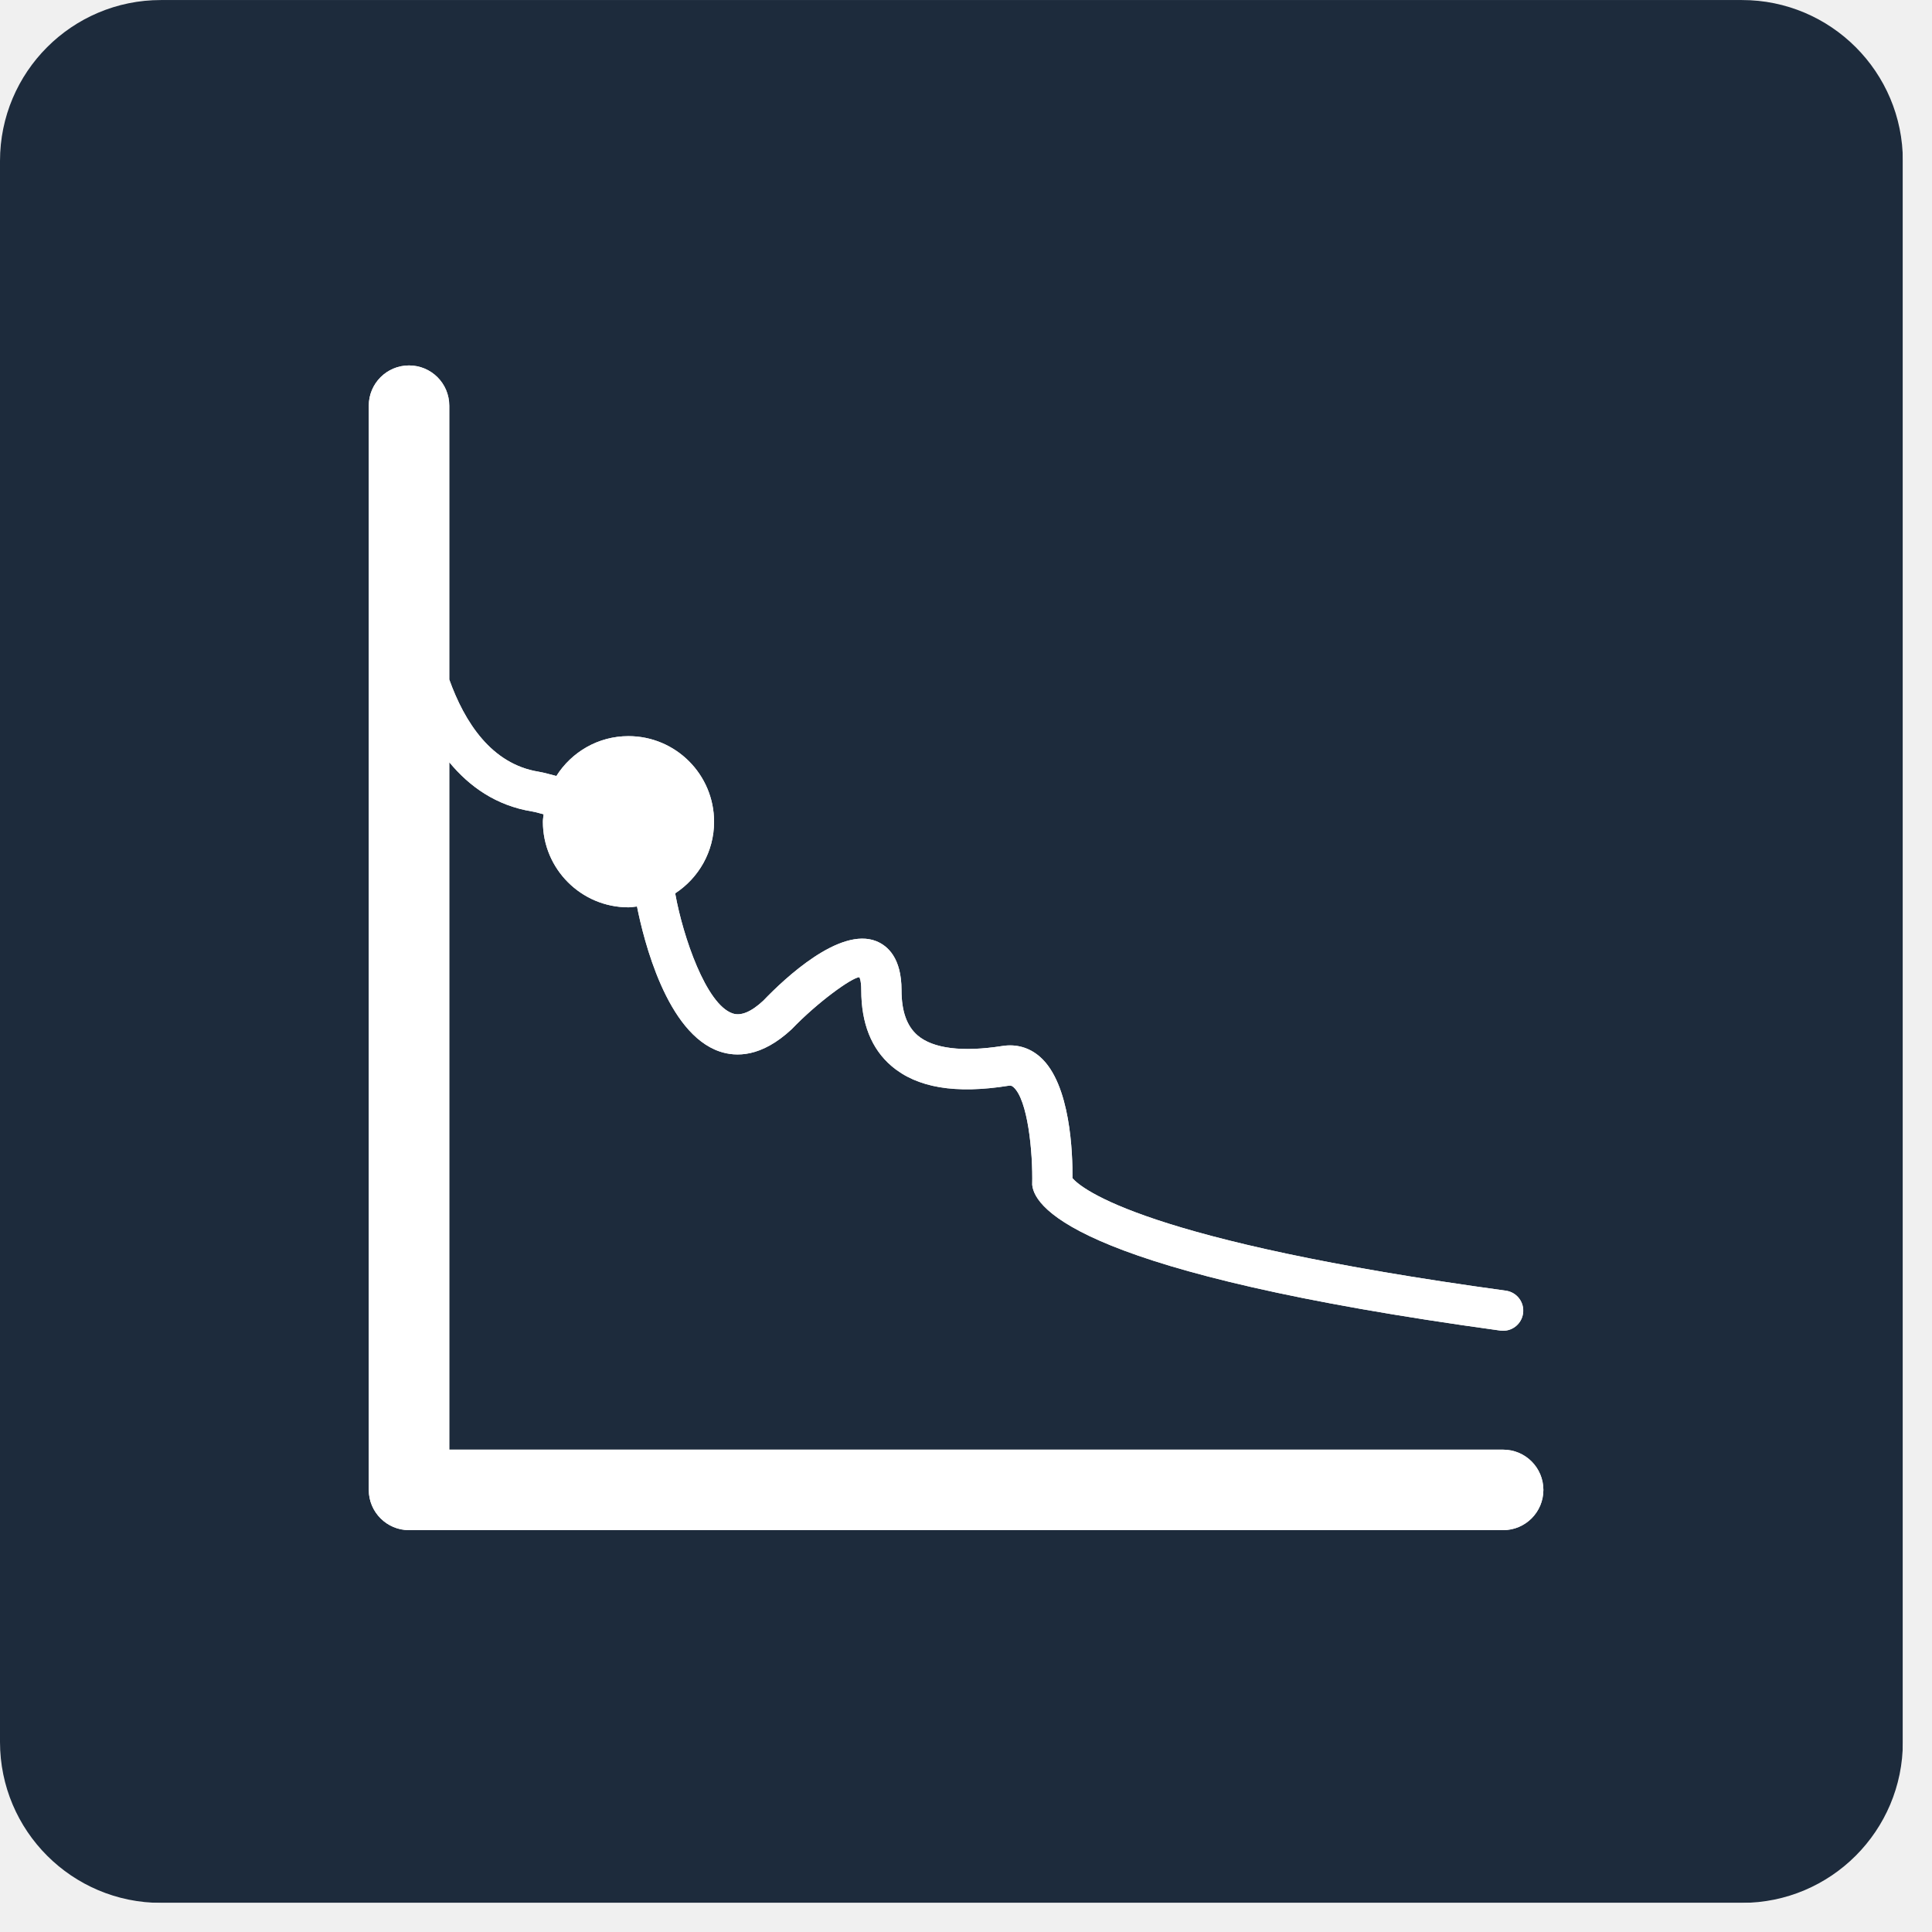
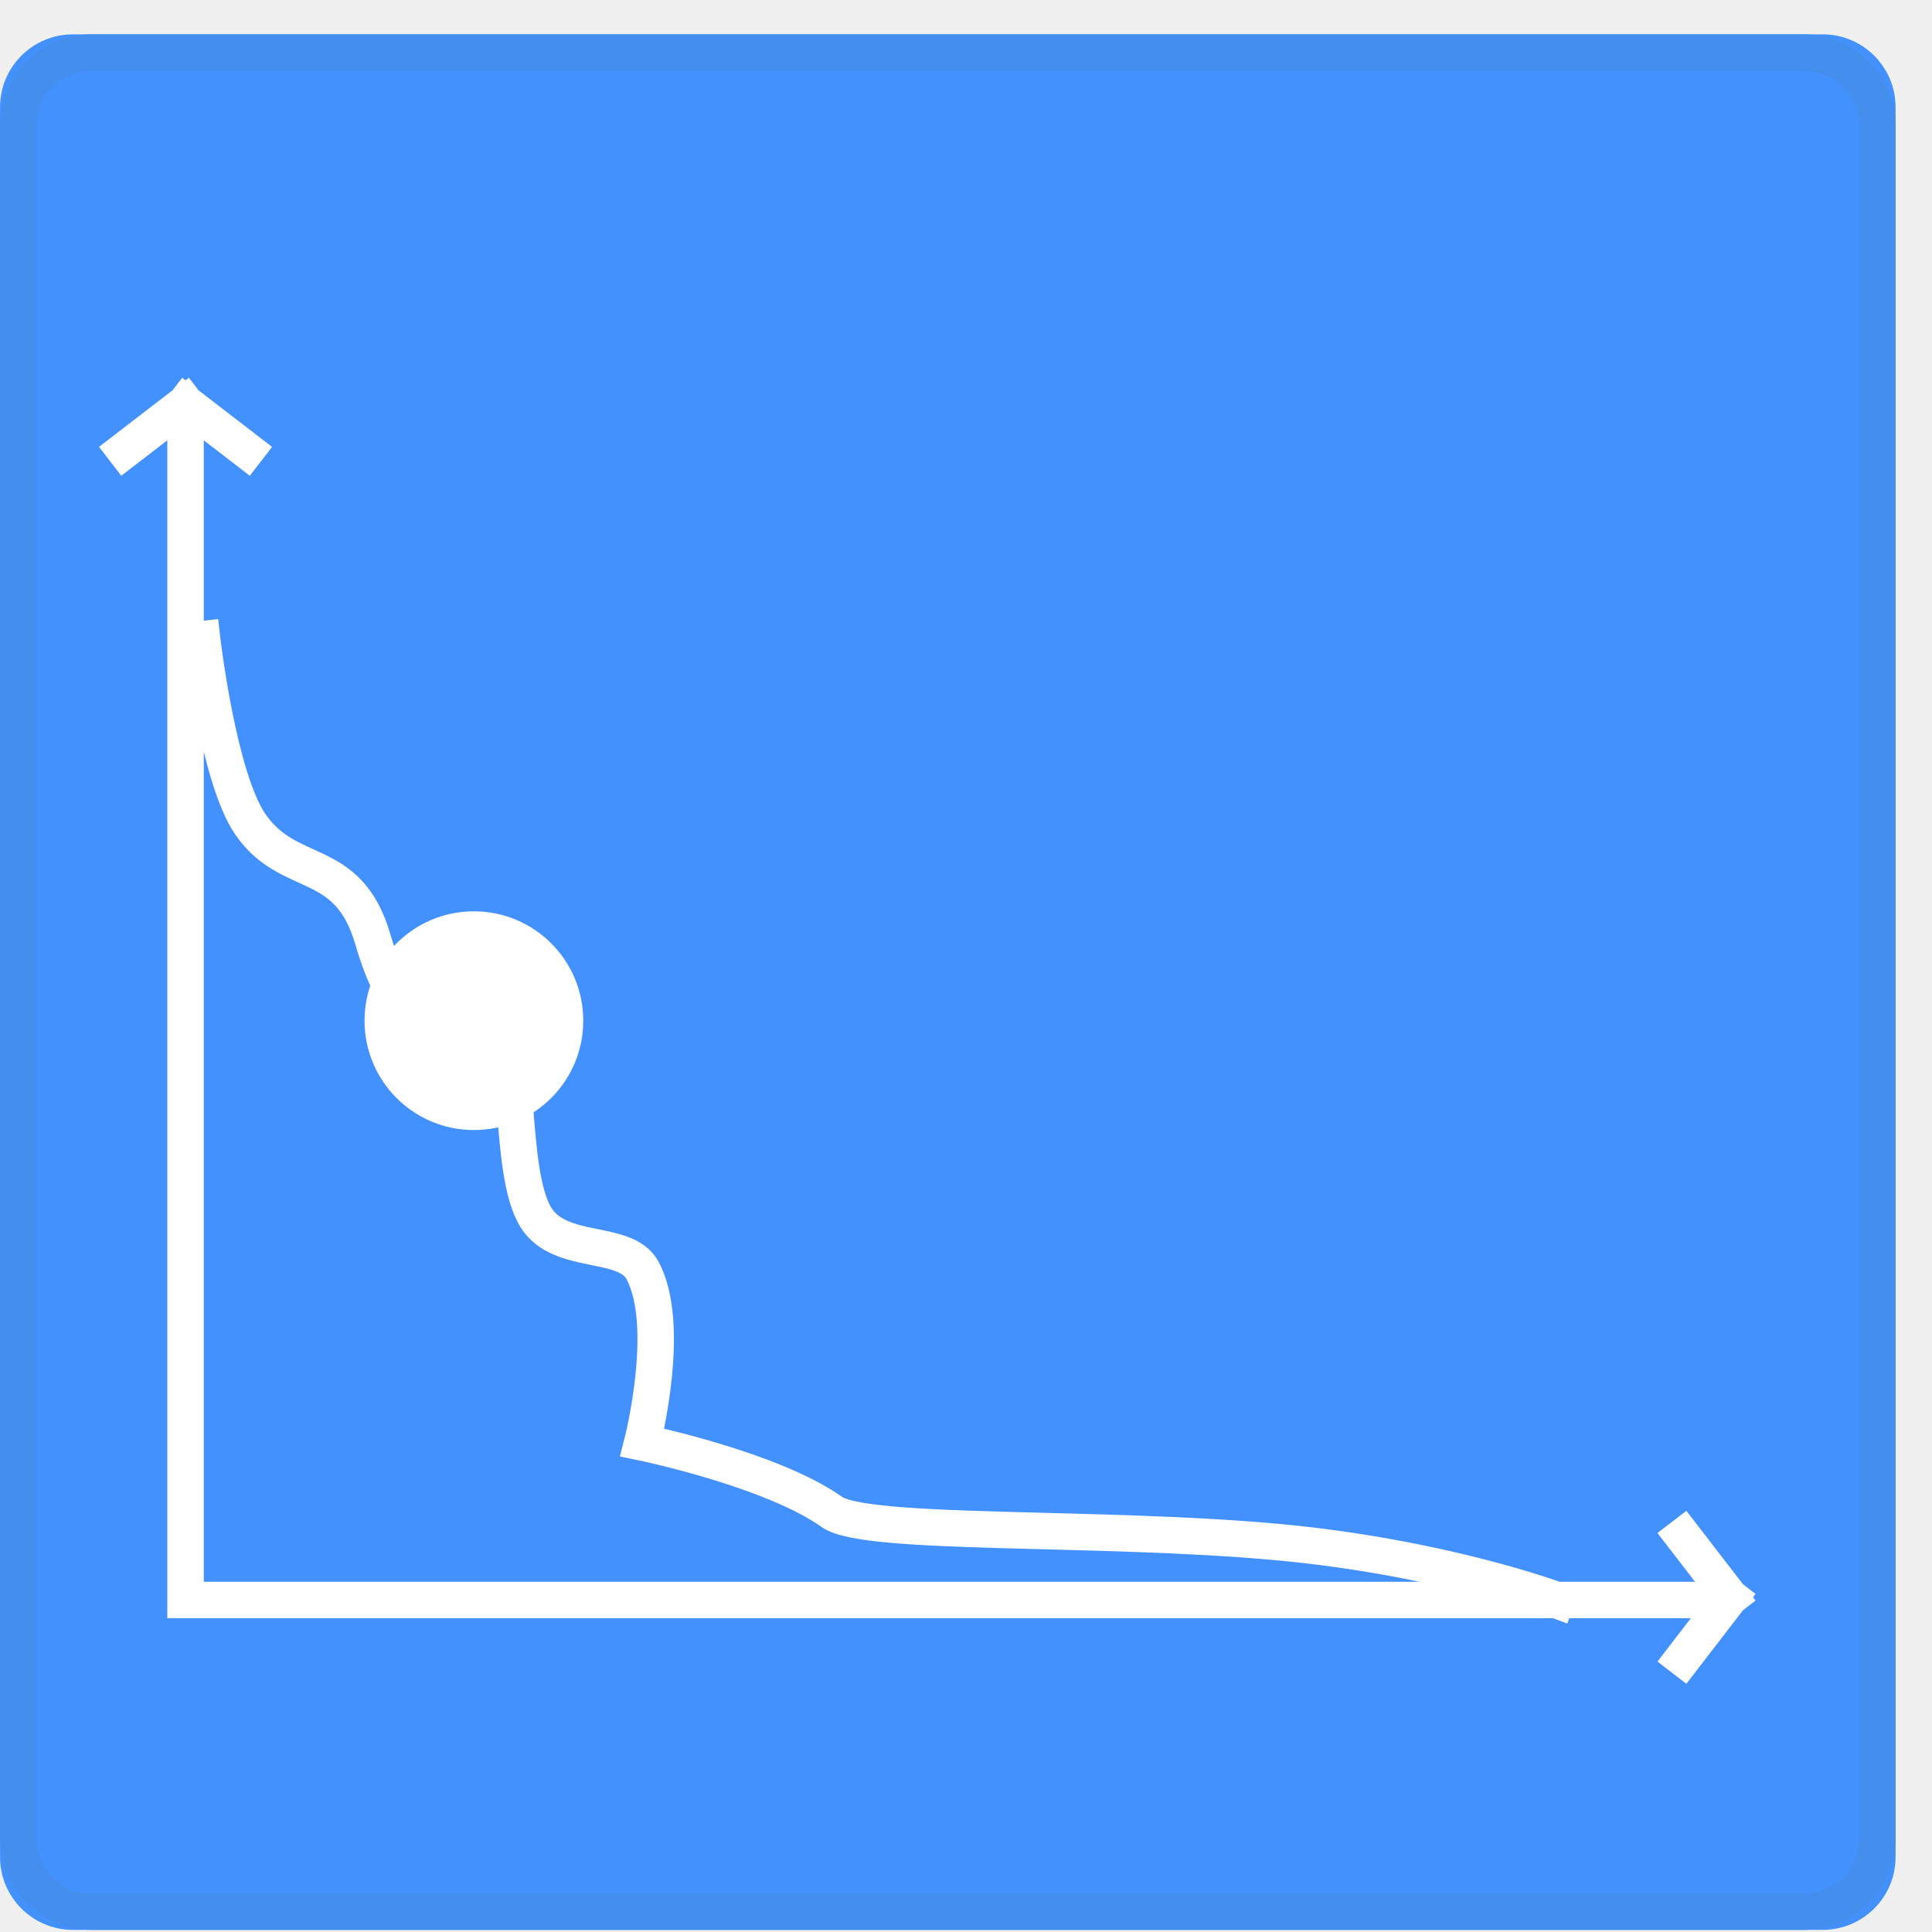
- <svg xmlns="http://www.w3.org/2000/svg" xmlns:xlink="http://www.w3.org/1999/xlink" width="52px" height="52px" viewBox="0 0 48 48" version="1.1">
+ <svg xmlns="http://www.w3.org/2000/svg" xmlns:xlink="http://www.w3.org/1999/xlink" width="53" height="53" viewBox="0 0 53 53">
  <defs>
-     <polygon id="path-1" points="0 0.724 47.276 0.724 47.276 48 0 48" />
+     <rect id="a" width="52" height="52" x=".001" y=".942" rx="2" />
  </defs>
-   <g id="Page-1" stroke="none" stroke-width="1" fill="none" fill-rule="evenodd">
-     <g id="5-4-2-Model-Selection_Advanced-View_Model-Expand_ROC-Cure-Copy-2" transform="translate(-467, -530)">
-       <g id="Page-1" transform="translate(467, 529)">
-         <g id="Group-3" transform="translate(0, 0.2765)">
-           <mask id="mask-2" fill="white">
-             <use xlink:href="#path-1" />
-           </mask>
-           <g id="Clip-2" />
-           <path d="M37.345,38.74 L10.162,38.74 C9.61,38.74 9.162,38.292 9.162,37.74 L9.162,10.803 C9.162,10.25 9.61,9.803 10.162,9.803 C10.715,9.803 11.162,10.25 11.162,10.803 L11.162,17.606 C11.543,18.667 12.209,19.706 13.379,19.896 C13.541,19.923 13.674,19.968 13.823,20.003 C14.199,19.409 14.859,19.013 15.614,19.013 C16.788,19.013 17.741,19.966 17.741,21.14 C17.741,21.885 17.356,22.538 16.776,22.918 C16.776,22.925 16.779,22.935 16.779,22.942 C16.969,23.991 17.543,25.68 18.202,25.902 C18.407,25.972 18.665,25.864 18.965,25.584 C19.493,25.033 20.862,23.744 21.771,24.107 C22.057,24.222 22.398,24.527 22.398,25.325 C22.398,25.85 22.53,26.218 22.799,26.449 C23.183,26.776 23.91,26.867 24.905,26.711 C25.251,26.657 25.576,26.749 25.84,26.982 C26.601,27.651 26.651,29.401 26.645,29.995 C26.87,30.255 28.414,31.558 37.412,32.79 C37.687,32.828 37.878,33.08 37.84,33.354 C37.806,33.604 37.592,33.786 37.346,33.786 C37.323,33.786 37.3,33.784 37.278,33.782 C26.954,32.367 25.703,30.778 25.645,30.16 C25.664,29.328 25.532,28.043 25.179,27.733 C25.14,27.698 25.112,27.692 25.061,27.698 C23.736,27.91 22.782,27.748 22.15,27.209 C21.651,26.783 21.398,26.149 21.398,25.325 C21.398,25.075 21.351,25.001 21.351,25.001 C21.163,25.011 20.314,25.621 19.667,26.296 C18.91,27 18.283,26.983 17.883,26.849 C16.561,26.404 15.991,24.071 15.826,23.245 C15.756,23.252 15.687,23.266 15.614,23.266 C14.44,23.266 13.488,22.314 13.488,21.14 C13.488,21.076 13.5,21.016 13.506,20.954 C13.407,20.932 13.327,20.901 13.219,20.884 C12.326,20.739 11.664,20.268 11.162,19.661 L11.162,36.74 L37.345,36.74 C37.898,36.74 38.345,37.188 38.345,37.74 C38.345,38.292 37.898,38.74 37.345,38.74 M43.276,0.724 L4,0.724 C1.79,0.724 0,2.514 0,4.724 L0,44 C0,46.209 1.79,48 4,48 L43.276,48 C45.486,48 47.276,46.209 47.276,44 L47.276,4.724 C47.276,2.514 45.486,0.724 43.276,0.724" id="Fill-1" fill="#1D2B3C" mask="url(#mask-2)" />
-         </g>
-         <path d="M37.345,37.016 L11.162,37.016 L11.162,19.937 C11.664,20.544 12.326,21.015 13.219,21.16 C13.327,21.177 13.407,21.208 13.506,21.23 C13.5,21.292 13.488,21.352 13.488,21.416 C13.488,22.59 14.44,23.542 15.614,23.542 C15.687,23.542 15.756,23.528 15.826,23.521 C15.991,24.347 16.561,26.68 17.883,27.125 C18.283,27.259 18.91,27.276 19.667,26.572 C20.314,25.897 21.163,25.287 21.351,25.277 C21.351,25.277 21.398,25.351 21.398,25.601 C21.398,26.425 21.651,27.059 22.15,27.485 C22.782,28.024 23.736,28.186 25.061,27.974 C25.112,27.968 25.14,27.974 25.179,28.009 C25.532,28.319 25.664,29.604 25.645,30.436 C25.703,31.054 26.954,32.643 37.278,34.058 C37.3,34.06 37.323,34.062 37.346,34.062 C37.592,34.062 37.806,33.88 37.84,33.63 C37.878,33.356 37.687,33.104 37.412,33.066 C28.414,31.834 26.87,30.531 26.645,30.271 C26.651,29.677 26.601,27.927 25.84,27.258 C25.576,27.025 25.251,26.933 24.905,26.987 C23.91,27.143 23.183,27.052 22.799,26.725 C22.53,26.494 22.398,26.126 22.398,25.601 C22.398,24.803 22.057,24.498 21.771,24.383 C20.862,24.02 19.493,25.309 18.965,25.86 C18.665,26.14 18.407,26.248 18.202,26.178 C17.543,25.956 16.969,24.267 16.779,23.218 C16.779,23.211 16.776,23.201 16.776,23.194 C17.356,22.814 17.741,22.161 17.741,21.416 C17.741,20.242 16.788,19.289 15.614,19.289 C14.859,19.289 14.199,19.685 13.823,20.279 C13.674,20.244 13.541,20.199 13.379,20.172 C12.209,19.982 11.543,18.943 11.162,17.882 L11.162,11.079 C11.162,10.526 10.715,10.079 10.162,10.079 C9.61,10.079 9.162,10.526 9.162,11.079 L9.162,38.016 C9.162,38.568 9.61,39.016 10.162,39.016 L37.345,39.016 C37.898,39.016 38.345,38.568 38.345,38.016 C38.345,37.464 37.898,37.016 37.345,37.016" id="Fill-4" fill="#FFFFFF" />
-       </g>
+   <g fill="none" fill-rule="evenodd">
+     <use fill="#4390FF" xlink:href="#a" />
+     <rect width="51" height="51" x=".501" y="1.442" stroke="#448EED" rx="2" />
+     <g stroke="#FFF" stroke-linecap="square">
+       <path d="M5.09 11.064l1.672 1.287M5.09 11.064L3.418 12.35" />
    </g>
+     <g stroke="#FFF" stroke-linecap="square">
+       <path d="M47.458 43.817L46.17 45.49M47.458 43.817l-1.288-1.671" />
+     </g>
+     <path stroke="#FFF" stroke-linecap="square" d="M5.09 43.892h41.794M5.545 17.536s.441 3.802 1.325 5.08c1.073 1.552 2.676.807 3.361 3.16 1.25 4.291 2.58.014 3.238 1.123.875 1.477.43 5.24 1.243 6.515.666 1.04 2.44.573 2.908 1.427.826 1.506 0 4.73 0 4.73s3.543.73 5.202 1.907c.932.66 7.292.374 12.199.823 4.536.416 7.68 1.593 7.68 1.593M5.09 43.892V11.707" />
+     <circle cx="13" cy="28" r="3" fill="#FFF" />
  </g>
</svg>
